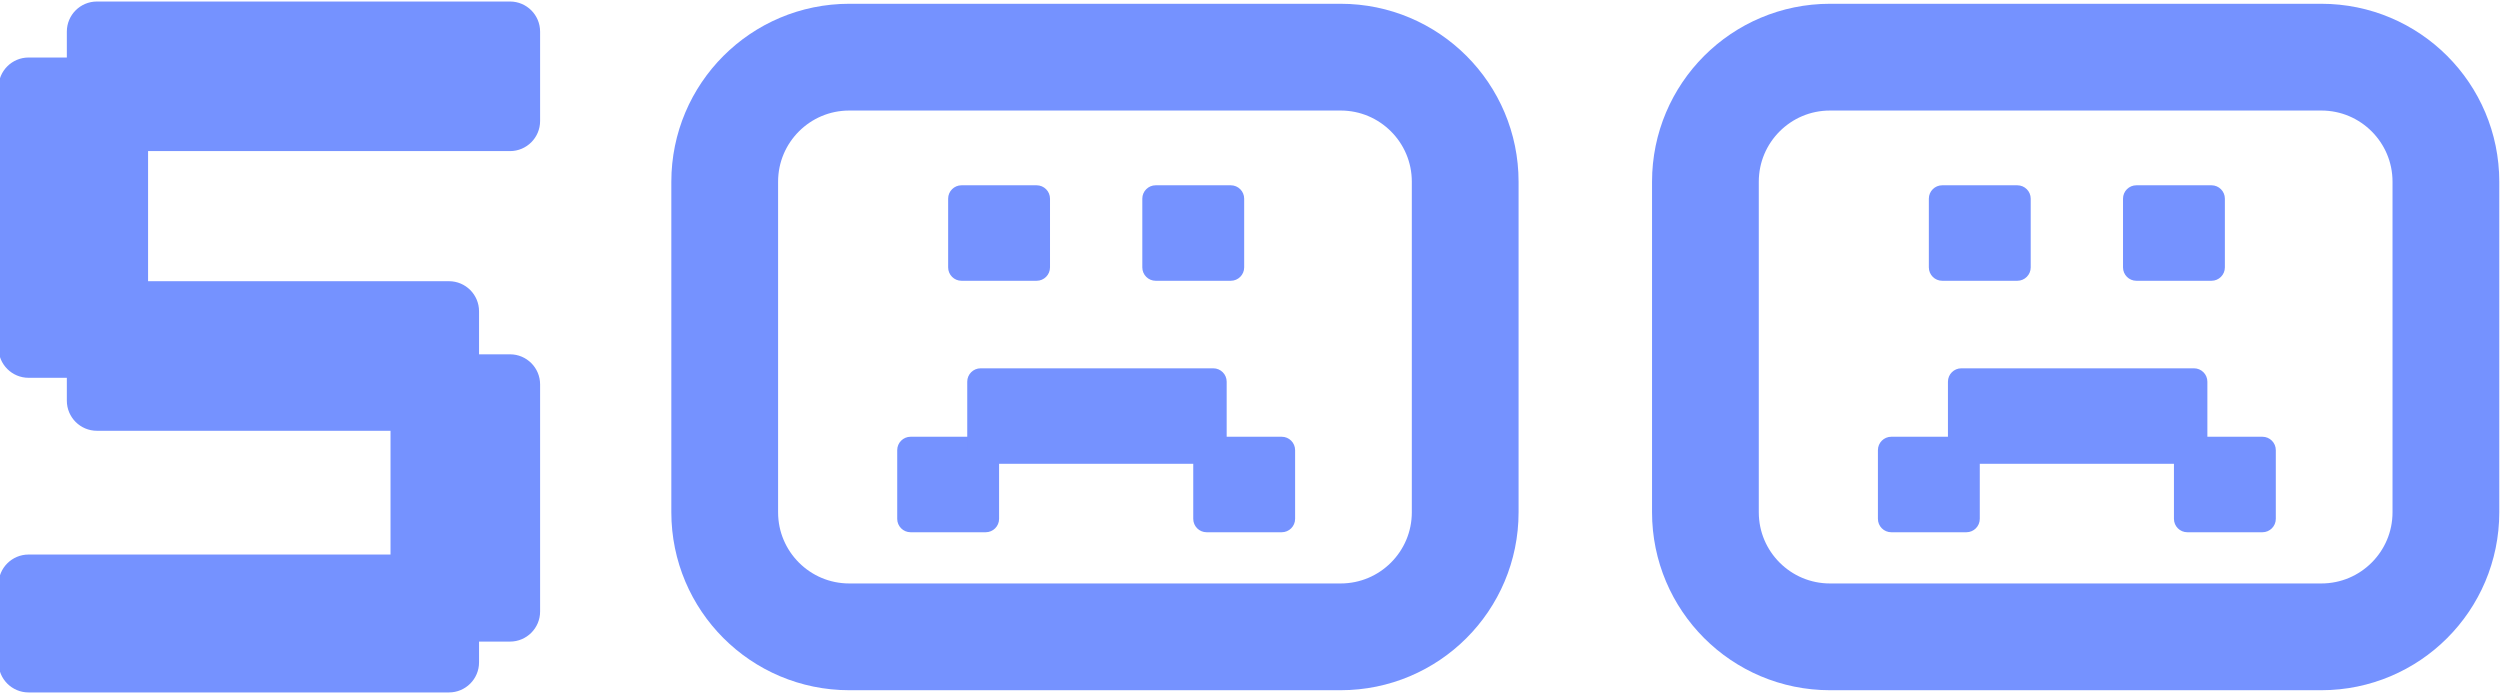
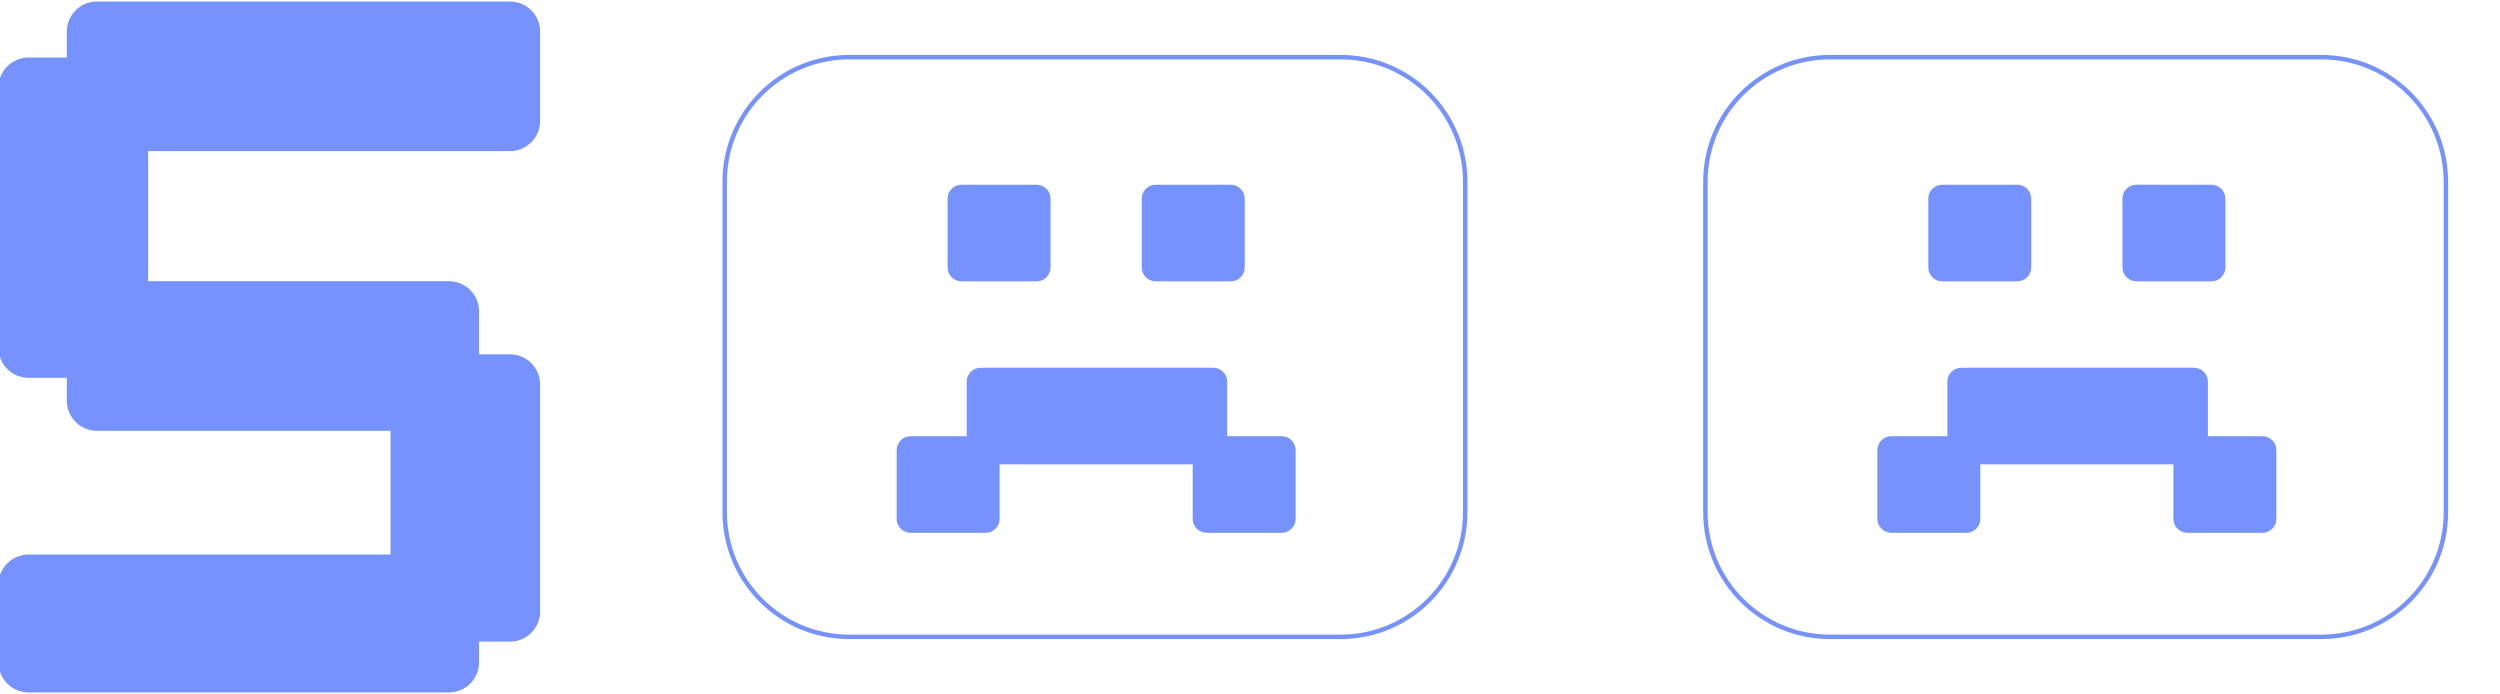
<svg xmlns="http://www.w3.org/2000/svg" width="562" height="156" viewBox="0 0 562 156" fill="none">
  <rect x="0.161" y="13.43" width="32.626" height="71" rx="6.263" fill="#7592FF" />
  <rect x="0.161" y="13.43" width="32.626" height="71" rx="6.263" stroke="#7592FF" />
  <rect x="88.289" y="80.15" width="32.626" height="63.58" rx="6.263" fill="#7592FF" />
  <rect x="88.289" y="80.15" width="32.626" height="63.58" rx="6.263" stroke="#7592FF" />
  <rect x="15.525" y="33.467" width="32.626" height="105.389" rx="6.263" transform="rotate(-90 15.5254 33.4668)" fill="#7592FF" />
  <rect x="15.525" y="33.467" width="32.626" height="105.389" rx="6.263" transform="rotate(-90 15.5254 33.4668)" stroke="#7592FF" />
  <rect x="0.161" y="155.16" width="30" height="107.028" rx="6.263" transform="rotate(-90 0.161133 155.16)" fill="#7592FF" />
  <rect x="0.161" y="155.16" width="30" height="107.028" rx="6.263" transform="rotate(-90 0.161133 155.16)" stroke="#7592FF" />
  <rect x="15.525" y="96.34" width="32.626" height="91.664" rx="6.263" transform="rotate(-90 15.5254 96.3398)" fill="#7592FF" />
  <rect x="15.525" y="96.34" width="32.626" height="91.664" rx="6.263" transform="rotate(-90 15.5254 96.3398)" stroke="#7592FF" />
-   <rect x="162.915" y="12.85" width="166.462" height="130.311" rx="28" stroke="#7592FF" stroke-width="24" />
-   <rect x="213.52" y="42.029" width="22.145" height="20.714" rx="2.634" fill="#7592FF" stroke="#7592FF" stroke-width="0.753" />
-   <rect x="257.168" y="42.029" width="22.145" height="20.714" rx="2.634" fill="#7592FF" stroke="#7592FF" stroke-width="0.753" />
-   <rect x="268.618" y="98.558" width="22.145" height="20.714" rx="2.634" fill="#7592FF" stroke="#7592FF" stroke-width="0.753" />
-   <rect x="202.071" y="98.558" width="22.145" height="20.714" rx="2.634" fill="#7592FF" stroke="#7592FF" stroke-width="0.753" />
-   <rect x="217.813" y="83.173" width="57.566" height="20.714" rx="2.634" fill="#7592FF" stroke="#7592FF" stroke-width="0.753" />
-   <rect x="383.377" y="12.85" width="166.462" height="130.311" rx="28" stroke="#7592FF" stroke-width="24" />
-   <rect x="433.982" y="42.029" width="22.145" height="20.714" rx="2.634" fill="#7592FF" stroke="#7592FF" stroke-width="0.753" />
-   <rect x="477.63" y="42.029" width="22.145" height="20.714" rx="2.634" fill="#7592FF" stroke="#7592FF" stroke-width="0.753" />
-   <rect x="489.079" y="98.558" width="22.145" height="20.714" rx="2.634" fill="#7592FF" stroke="#7592FF" stroke-width="0.753" />
-   <rect x="422.533" y="98.558" width="22.145" height="20.714" rx="2.634" fill="#7592FF" stroke="#7592FF" stroke-width="0.753" />
-   <rect x="438.275" y="83.173" width="57.566" height="20.714" rx="2.634" fill="#7592FF" stroke="#7592FF" stroke-width="0.753" />
+   <rect x="162.915" y="12.85" width="166.462" height="130.311" rx="28" stroke="#7592FF" strokeWidth="24" />
+   <rect x="213.52" y="42.029" width="22.145" height="20.714" rx="2.634" fill="#7592FF" stroke="#7592FF" strokeWidth="0.753" />
+   <rect x="257.168" y="42.029" width="22.145" height="20.714" rx="2.634" fill="#7592FF" stroke="#7592FF" strokeWidth="0.753" />
+   <rect x="268.618" y="98.558" width="22.145" height="20.714" rx="2.634" fill="#7592FF" stroke="#7592FF" strokeWidth="0.753" />
+   <rect x="202.071" y="98.558" width="22.145" height="20.714" rx="2.634" fill="#7592FF" stroke="#7592FF" strokeWidth="0.753" />
+   <rect x="217.813" y="83.173" width="57.566" height="20.714" rx="2.634" fill="#7592FF" stroke="#7592FF" strokeWidth="0.753" />
+   <rect x="383.377" y="12.85" width="166.462" height="130.311" rx="28" stroke="#7592FF" strokeWidth="24" />
+   <rect x="433.982" y="42.029" width="22.145" height="20.714" rx="2.634" fill="#7592FF" stroke="#7592FF" strokeWidth="0.753" />
+   <rect x="477.63" y="42.029" width="22.145" height="20.714" rx="2.634" fill="#7592FF" stroke="#7592FF" strokeWidth="0.753" />
+   <rect x="489.079" y="98.558" width="22.145" height="20.714" rx="2.634" fill="#7592FF" stroke="#7592FF" strokeWidth="0.753" />
+   <rect x="422.533" y="98.558" width="22.145" height="20.714" rx="2.634" fill="#7592FF" stroke="#7592FF" strokeWidth="0.753" />
+   <rect x="438.275" y="83.173" width="57.566" height="20.714" rx="2.634" fill="#7592FF" stroke="#7592FF" strokeWidth="0.753" />
</svg>
